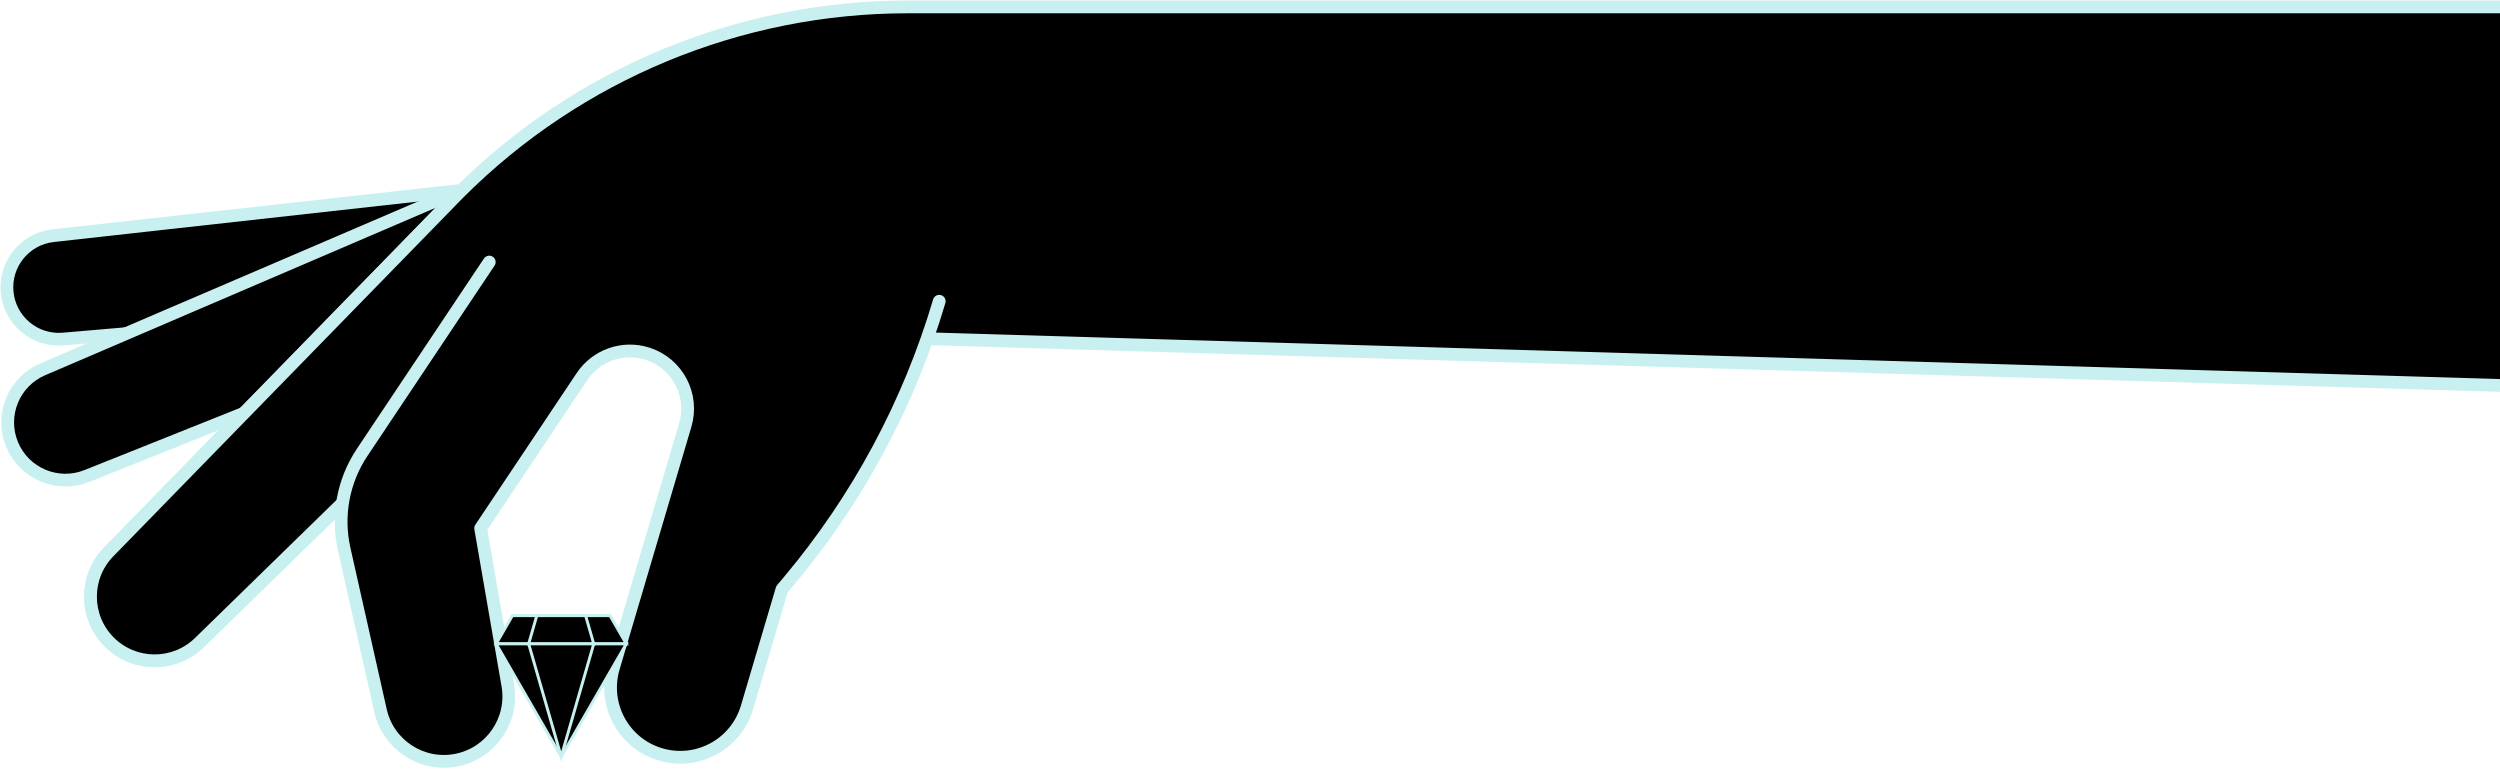
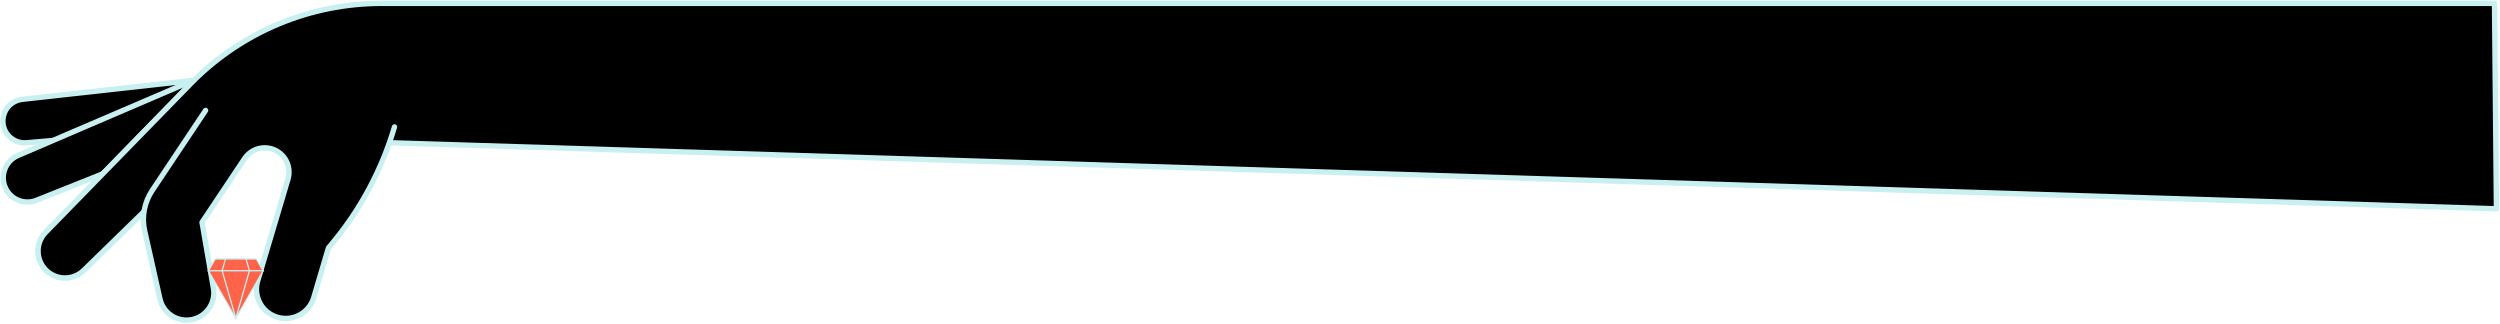
- <svg xmlns="http://www.w3.org/2000/svg" width="1088" height="335" viewBox="0 0 1088 335" fill="none">
-   <path fill-rule="evenodd" clip-rule="evenodd" d="M203.689 132.422L27.544 147.558C15.213 148.617 4.323 139.566 3.11 127.25C1.897 114.934 10.812 103.931 23.113 102.565L198.826 83.046L203.689 132.422Z" fill="black" />
-   <path fill-rule="evenodd" clip-rule="evenodd" d="M203.689 132.422L27.544 147.558C15.213 148.617 4.323 139.566 3.11 127.25C1.897 114.934 10.812 103.931 23.113 102.565L198.826 83.046L203.689 132.422Z" stroke="#C8F0F0" stroke-width="5.554" stroke-linecap="round" stroke-linejoin="round" />
-   <path fill-rule="evenodd" clip-rule="evenodd" d="M220.195 134.249L37.787 207.156C25.018 212.26 10.52 206.148 5.258 193.444C-0.004 180.74 5.926 166.166 18.563 160.746L199.098 83.317L220.195 134.249Z" fill="black" />
-   <path fill-rule="evenodd" clip-rule="evenodd" d="M220.195 134.249L37.787 207.156C25.018 212.26 10.52 206.148 5.258 193.444C-0.004 180.74 5.926 166.166 18.563 160.746L199.098 83.317L220.195 134.249Z" stroke="#C8F0F0" stroke-width="5.554" stroke-linecap="round" stroke-linejoin="round" />
-   <path fill-rule="evenodd" clip-rule="evenodd" d="M243.03 127.25L86.783 279.652C75.845 290.32 58.363 290.211 47.559 279.408V279.407C36.757 268.604 36.647 251.122 47.315 240.185L199.717 83.936L243.03 127.25Z" fill="black" />
-   <path fill-rule="evenodd" clip-rule="evenodd" d="M243.03 127.25L86.783 279.652C75.845 290.32 58.363 290.211 47.559 279.408V279.407C36.757 268.604 36.647 251.122 47.315 240.185L199.717 83.936L243.03 127.25Z" stroke="#C8F0F0" stroke-width="5.554" stroke-linecap="round" stroke-linejoin="round" />
-   <path fill-rule="evenodd" clip-rule="evenodd" d="M243.03 127.25L86.783 279.652C75.845 290.32 58.363 290.211 47.559 279.408V279.407C36.757 268.604 36.647 251.122 47.315 240.185L199.717 83.937C251.541 32.114 321.828 3 395.116 3H1693.76V185.759L325.002 145.071" fill="black" />
-   <path d="M243.03 127.25L86.783 279.652C75.845 290.32 58.363 290.211 47.559 279.408V279.407C36.757 268.604 36.647 251.122 47.315 240.185L199.717 83.937C251.541 32.114 321.828 3 395.116 3H1693.76V185.759L325.002 145.071" stroke="#C8F0F0" stroke-width="5.554" stroke-linecap="round" stroke-linejoin="round" />
-   <path fill-rule="evenodd" clip-rule="evenodd" d="M212.924 114.044L157.592 196.909C149.343 209.264 146.519 224.46 149.778 238.954L165.597 309.274C168.962 324.233 183.643 333.78 198.681 330.789C213.72 327.797 223.629 313.359 221.013 298.251L209.18 229.902L253.279 163.902C259.532 154.544 271.25 150.49 281.949 153.985C294.868 158.206 302.083 171.94 298.227 184.972L267.022 290.44C262.16 306.464 271.21 323.396 287.235 328.256C303.259 333.118 320.191 324.067 325.051 308.043L340.32 256.44L343.439 252.723C373.328 217.097 395.564 175.697 408.758 131.104" fill="black" />
-   <path d="M212.924 114.044L157.592 196.909C149.343 209.264 146.519 224.46 149.778 238.954L165.597 309.274C168.962 324.233 183.643 333.78 198.681 330.789C213.72 327.797 223.629 313.359 221.013 298.251L209.18 229.902L253.279 163.902C259.532 154.544 271.25 150.49 281.949 153.985C294.868 158.206 302.083 171.94 298.227 184.972L267.022 290.44C262.16 306.464 271.21 323.396 287.235 328.256C303.259 333.118 320.191 324.067 325.051 308.043L340.32 256.44L343.439 252.723C373.328 217.097 395.564 175.697 408.758 131.104" stroke="#C8F0F0" stroke-width="5.554" stroke-linecap="round" stroke-linejoin="round" />
-   <path fill-rule="evenodd" clip-rule="evenodd" d="M215.912 280.197L222.993 267.924H265.477L272.558 280.197H215.912Z" fill="black" />
-   <path fill-rule="evenodd" clip-rule="evenodd" d="M215.912 280.197L222.993 267.924H265.477L272.558 280.197H215.912Z" stroke="#C8F0F0" stroke-width="1.285" />
-   <path fill-rule="evenodd" clip-rule="evenodd" d="M244.235 329.29L215.912 280.197H272.558L244.235 329.29Z" fill="black" />
-   <path fill-rule="evenodd" clip-rule="evenodd" d="M244.235 329.29L215.912 280.197H272.558L244.235 329.29Z" stroke="#C8F0F0" stroke-width="1.285" />
-   <path fill-rule="evenodd" clip-rule="evenodd" d="M230.074 280.197L233.614 267.924H254.856L258.397 280.197H230.074Z" fill="black" />
-   <path fill-rule="evenodd" clip-rule="evenodd" d="M230.074 280.197L233.614 267.924H254.856L258.397 280.197H230.074Z" stroke="#C8F0F0" stroke-width="1.285" />
-   <path fill-rule="evenodd" clip-rule="evenodd" d="M244.235 329.29L230.074 280.197H258.397L244.235 329.29Z" fill="black" />
-   <path fill-rule="evenodd" clip-rule="evenodd" d="M244.235 329.29L230.074 280.197H258.397L244.235 329.29Z" stroke="#C8F0F0" stroke-width="1.285" />
+ <svg xmlns="http://www.w3.org/2000/svg" width="2590" height="335" viewBox="0 0 2590 335" fill="none">
+   <path d="M203.701 132.8L27.501 147.9C15.201 149 4.301 139.9 3.101 127.6C1.901 115.3 10.801 104.3 23.101 102.9L198.801 83.4L203.701 132.8Z" fill="black" />
+   <path d="M203.701 132.8L27.501 147.9C15.201 149 4.301 139.9 3.101 127.6C1.901 115.3 10.801 104.3 23.101 102.9L198.801 83.4L203.701 132.8Z" stroke="#C8F0F0" stroke-width="5.554" stroke-miterlimit="10" stroke-linecap="round" stroke-linejoin="round" />
+   <path d="M220.201 134.599L37.801 207.499C25.001 212.599 10.501 206.499 5.301 193.799C0.001 181.099 6.001 166.499 18.601 161.099L199.101 83.699L220.201 134.599Z" fill="black" />
+   <path d="M220.201 134.599L37.801 207.499C25.001 212.599 10.501 206.499 5.301 193.799C0.001 181.099 6.001 166.499 18.601 161.099L199.101 83.699L220.201 134.599Z" stroke="#C8F0F0" stroke-width="5.554" stroke-miterlimit="10" stroke-linecap="round" stroke-linejoin="round" />
+   <path d="M243.1 127.6L86.8 280C75.9 290.7 58.4 290.6 47.6 279.8C36.8 269 36.7 251.5 47.4 240.6L199.8 84.4L243.1 127.6Z" fill="black" stroke="#C8F0F0" stroke-width="5.554" stroke-miterlimit="10" stroke-linecap="round" stroke-linejoin="round" />
+   <path d="M243.1 127.6L86.8 280C75.9 290.7 58.4 290.6 47.6 279.8C36.8 269 36.7 251.5 47.4 240.6L199.8 84.4C251.6 32.6 321.9 3.5 395.2 3.5H2584.3L2586.3 216.3L325 145.4" fill="black" />
+   <path d="M243.1 127.6L86.8 280C75.9 290.7 58.4 290.6 47.6 279.8C36.8 269 36.7 251.5 47.4 240.6L199.8 84.4C251.6 32.6 321.9 3.5 395.2 3.5H2584.3L2586.3 216.3L325 145.4" stroke="#C8F0F0" stroke-width="5.554" stroke-miterlimit="10" stroke-linecap="round" stroke-linejoin="round" />
+   <path d="M213.001 114.4L157.701 197.3C149.501 209.6 146.601 224.8 149.901 239.3L165.701 309.6C169.101 324.6 183.701 334.1 198.801 331.1C213.801 328.1 223.801 313.7 221.101 298.6L209.301 230.3L253.401 164.3C259.601 154.9 271.401 150.9 282.101 154.4C295.001 158.6 302.201 172.4 298.401 185.4L267.001 290.8C262.101 306.8 271.201 323.8 287.201 328.6C303.201 333.5 320.201 324.4 325.001 308.4L340.301 256.8L343.401 253.1C373.301 217.5 395.501 176.1 408.701 131.5" fill="black" />
+   <path d="M213.001 114.4L157.701 197.3C149.501 209.6 146.601 224.8 149.901 239.3L165.701 309.6C169.101 324.6 183.701 334.1 198.801 331.1C213.801 328.1 223.801 313.7 221.101 298.6L209.301 230.3L253.401 164.3C259.601 154.9 271.401 150.9 282.101 154.4C295.001 158.6 302.201 172.4 298.401 185.4L267.001 290.8C262.101 306.8 271.201 323.8 287.201 328.6C303.201 333.5 320.201 324.4 325.001 308.4L340.301 256.8L343.401 253.1C373.301 217.5 395.501 176.1 408.701 131.5" stroke="#C8F0F0" stroke-width="5.554" stroke-miterlimit="10" stroke-linecap="round" stroke-linejoin="round" />
+   <path d="M215.9 280.501L223 268.301H265.5L272.6 280.501H215.9Z" fill="#FF644B" stroke="#C8F0F0" stroke-width="1.285" stroke-miterlimit="10" />
+   <path d="M244.3 329.7L215.9 280.5H272.6L244.3 329.7Z" fill="#FF644B" stroke="#C8F0F0" stroke-width="1.285" stroke-miterlimit="10" />
+   <path d="M230.1 280.501L233.6 268.301H254.9L258.4 280.501H230.1Z" fill="#FF644B" stroke="#C8F0F0" stroke-width="1.285" stroke-miterlimit="10" />
+   <path d="M244.3 329.7L230.1 280.5H258.4L244.3 329.7Z" fill="#FF644B" stroke="#C8F0F0" stroke-width="1.285" stroke-miterlimit="10" />
</svg>
